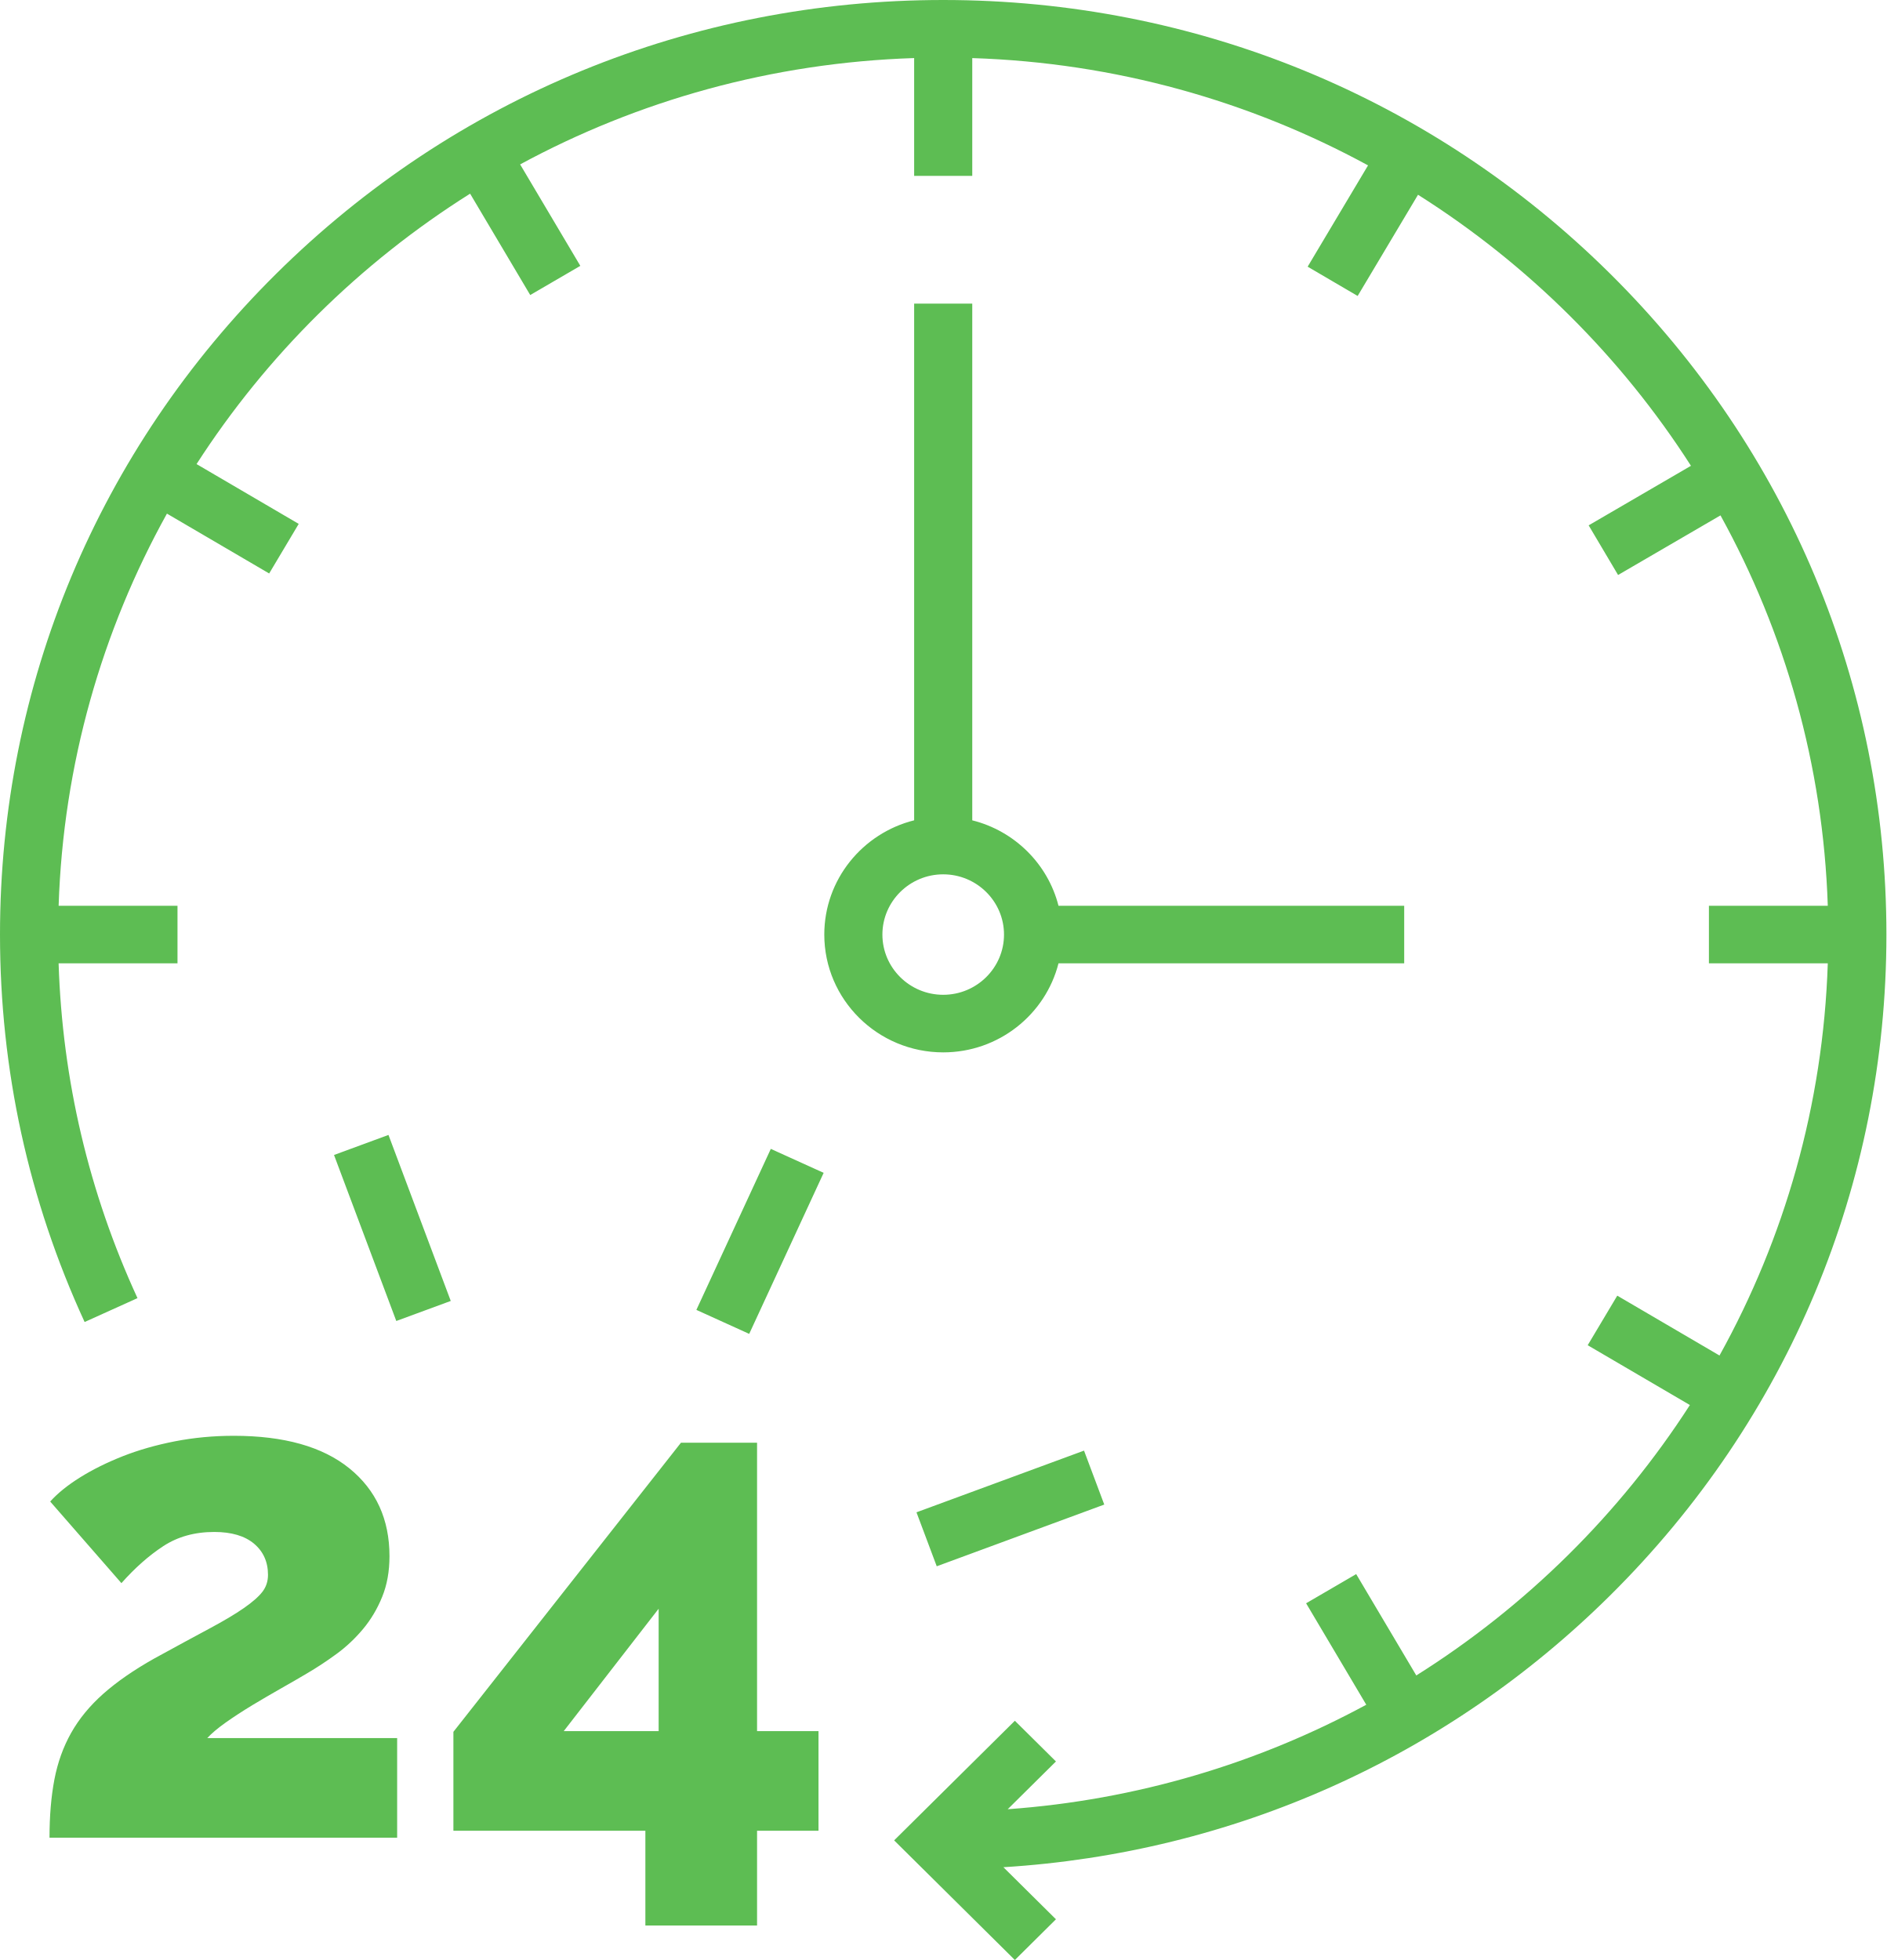
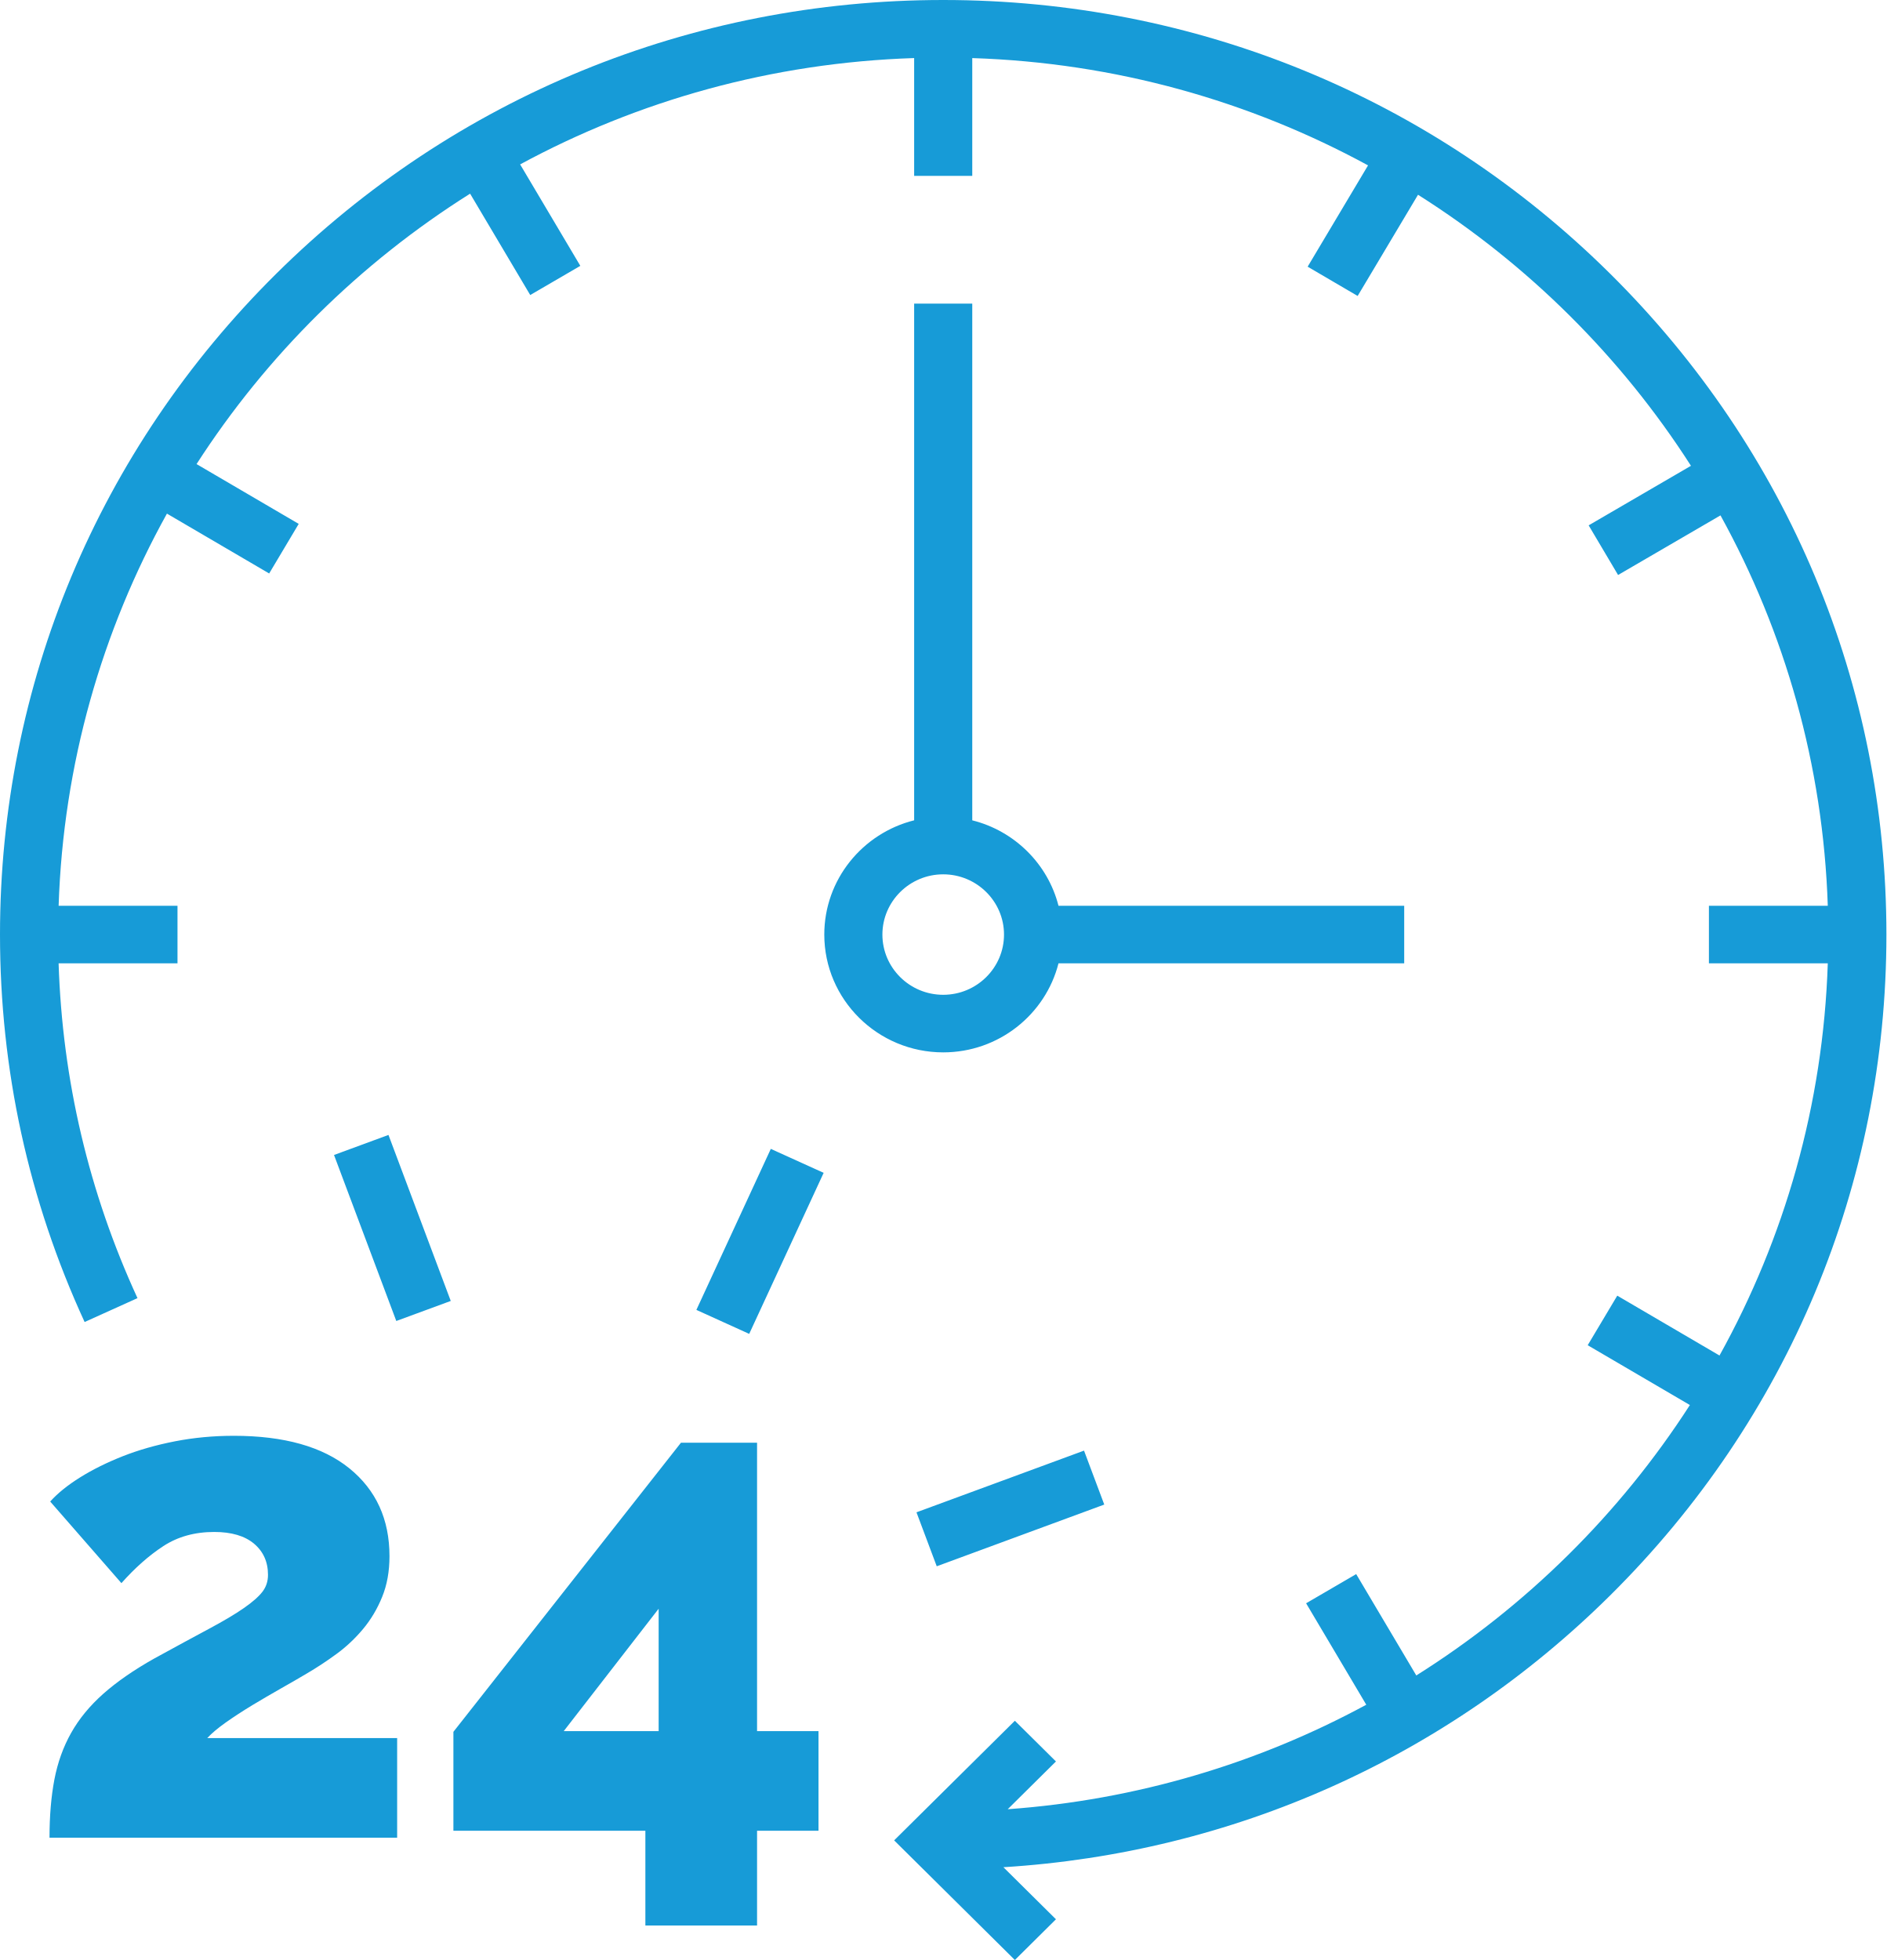
<svg xmlns="http://www.w3.org/2000/svg" width="77px" height="80px">
-   <path fill-rule="evenodd" fill="rgb(93, 189, 83)" d="M65.724,65.119 C59.034,71.747 50.316,75.633 40.957,76.213 L43.102,78.338 L41.425,80.000 L36.497,75.117 L41.425,70.235 L43.102,71.896 L41.133,73.846 C46.403,73.468 51.363,71.967 55.769,69.581 L53.313,65.440 L55.357,64.249 L57.811,68.386 C62.299,65.563 66.118,61.788 68.978,57.348 L64.807,54.907 L66.014,52.884 L70.187,55.327 C72.838,50.547 74.418,45.105 74.607,39.320 L69.755,39.320 L69.755,36.971 L74.607,36.971 C74.419,31.215 72.854,25.799 70.227,21.036 L66.047,23.469 L64.846,21.443 L69.022,19.012 C66.172,14.566 62.362,10.781 57.881,7.949 L55.417,12.080 L53.376,10.885 L55.841,6.750 C51.016,4.124 45.524,2.558 39.686,2.371 L39.686,7.178 L37.314,7.178 L37.314,2.370 C31.506,2.557 26.039,4.107 21.231,6.710 L23.688,10.851 L21.643,12.042 L19.189,7.905 C14.702,10.728 10.882,14.503 8.023,18.942 L12.193,21.383 L10.987,23.407 L6.814,20.964 C4.162,25.744 2.582,31.186 2.393,36.970 L7.245,36.970 L7.245,39.320 L2.392,39.320 C2.545,44.077 3.625,48.669 5.612,52.985 L3.454,53.960 C1.162,48.981 -0.000,43.660 -0.000,38.146 C-0.000,27.957 4.004,18.377 11.276,11.172 C18.548,3.967 28.216,-0.000 38.500,-0.000 C48.784,-0.000 58.452,3.967 65.724,11.172 C72.995,18.377 77.000,27.957 77.000,38.146 C77.000,48.335 72.995,57.914 65.724,65.119 ZM13.634,47.142 L15.857,46.324 L18.399,53.100 L16.176,53.918 L13.634,47.142 ZM2.904,70.730 C3.227,70.156 3.664,69.624 4.215,69.135 C4.766,68.646 5.459,68.165 6.295,67.695 C7.188,67.206 7.933,66.801 8.532,66.481 C9.130,66.161 9.605,65.879 9.956,65.634 C10.308,65.390 10.559,65.168 10.711,64.971 C10.863,64.773 10.939,64.543 10.939,64.279 C10.939,63.752 10.749,63.328 10.370,63.008 C9.989,62.689 9.448,62.529 8.745,62.529 C7.948,62.529 7.254,62.722 6.666,63.107 C6.076,63.493 5.507,63.997 4.956,64.618 L2.049,61.287 C2.353,60.948 2.762,60.618 3.275,60.298 C3.787,59.979 4.367,59.692 5.013,59.437 C5.658,59.183 6.366,58.981 7.136,58.830 C7.905,58.680 8.707,58.604 9.543,58.604 C11.595,58.604 13.166,59.047 14.259,59.931 C15.351,60.816 15.898,62.011 15.898,63.517 C15.898,64.138 15.798,64.693 15.598,65.182 C15.399,65.672 15.137,66.110 14.815,66.495 C14.491,66.881 14.131,67.220 13.732,67.511 C13.333,67.803 12.924,68.072 12.507,68.316 C12.222,68.485 11.880,68.683 11.481,68.909 C11.082,69.135 10.687,69.366 10.298,69.600 C9.909,69.836 9.548,70.071 9.215,70.306 C8.883,70.542 8.632,70.754 8.460,70.942 L16.211,70.942 L16.211,75.007 L2.021,75.007 C2.021,74.122 2.087,73.332 2.220,72.635 C2.353,71.939 2.581,71.304 2.904,70.730 ZM28.425,53.465 L31.463,46.893 L33.620,47.871 L30.581,54.444 L28.425,53.465 ZM30.902,58.886 L30.902,70.659 L33.410,70.659 L33.410,74.724 L30.902,74.724 L30.902,78.593 L26.343,78.593 L26.343,74.724 L18.507,74.724 L18.507,70.687 L27.796,58.886 L30.902,58.886 ZM26.885,65.662 L23.010,70.659 L26.885,70.659 L26.885,65.662 ZM45.074,61.411 L38.236,63.930 L37.409,61.727 L44.248,59.209 L45.074,61.411 ZM37.314,33.482 L37.314,12.392 L39.686,12.392 L39.686,33.483 C41.411,33.913 42.772,35.262 43.206,36.971 L57.317,36.971 L57.317,39.320 L43.206,39.320 C42.676,41.406 40.767,42.954 38.500,42.954 C35.824,42.954 33.646,40.797 33.646,38.146 C33.646,35.899 35.209,34.008 37.314,33.482 ZM38.500,40.604 C39.868,40.604 40.982,39.502 40.982,38.146 C40.982,36.790 39.868,35.687 38.500,35.687 C37.132,35.687 36.018,36.790 36.018,38.146 C36.018,39.502 37.132,40.604 38.500,40.604 Z" />
+   <path fill-rule="evenodd" fill="#179bd7" d="M65.724,65.119 C59.034,71.747 50.316,75.633 40.957,76.213 L43.102,78.338 L41.425,80.000 L36.497,75.117 L41.425,70.235 L43.102,71.896 L41.133,73.846 C46.403,73.468 51.363,71.967 55.769,69.581 L53.313,65.440 L55.357,64.249 L57.811,68.386 C62.299,65.563 66.118,61.788 68.978,57.348 L64.807,54.907 L66.014,52.884 L70.187,55.327 C72.838,50.547 74.418,45.105 74.607,39.320 L69.755,39.320 L69.755,36.971 L74.607,36.971 C74.419,31.215 72.854,25.799 70.227,21.036 L66.047,23.469 L64.846,21.443 L69.022,19.012 C66.172,14.566 62.362,10.781 57.881,7.949 L55.417,12.080 L53.376,10.885 L55.841,6.750 C51.016,4.124 45.524,2.558 39.686,2.371 L39.686,7.178 L37.314,7.178 L37.314,2.370 C31.506,2.557 26.039,4.107 21.231,6.710 L23.688,10.851 L21.643,12.042 L19.189,7.905 C14.702,10.728 10.882,14.503 8.023,18.942 L12.193,21.383 L10.987,23.407 L6.814,20.964 C4.162,25.744 2.582,31.186 2.393,36.970 L7.245,36.970 L7.245,39.320 L2.392,39.320 C2.545,44.077 3.625,48.669 5.612,52.985 L3.454,53.960 C1.162,48.981 -0.000,43.660 -0.000,38.146 C-0.000,27.957 4.004,18.377 11.276,11.172 C18.548,3.967 28.216,-0.000 38.500,-0.000 C48.784,-0.000 58.452,3.967 65.724,11.172 C72.995,18.377 77.000,27.957 77.000,38.146 C77.000,48.335 72.995,57.914 65.724,65.119 ZM13.634,47.142 L15.857,46.324 L18.399,53.100 L16.176,53.918 L13.634,47.142 ZM2.904,70.730 C3.227,70.156 3.664,69.624 4.215,69.135 C4.766,68.646 5.459,68.165 6.295,67.695 C7.188,67.206 7.933,66.801 8.532,66.481 C9.130,66.161 9.605,65.879 9.956,65.634 C10.308,65.390 10.559,65.168 10.711,64.971 C10.863,64.773 10.939,64.543 10.939,64.279 C10.939,63.752 10.749,63.328 10.370,63.008 C9.989,62.689 9.448,62.529 8.745,62.529 C7.948,62.529 7.254,62.722 6.666,63.107 C6.076,63.493 5.507,63.997 4.956,64.618 L2.049,61.287 C2.353,60.948 2.762,60.618 3.275,60.298 C3.787,59.979 4.367,59.692 5.013,59.437 C5.658,59.183 6.366,58.981 7.136,58.830 C7.905,58.680 8.707,58.604 9.543,58.604 C11.595,58.604 13.166,59.047 14.259,59.931 C15.351,60.816 15.898,62.011 15.898,63.517 C15.898,64.138 15.798,64.693 15.598,65.182 C15.399,65.672 15.137,66.110 14.815,66.495 C14.491,66.881 14.131,67.220 13.732,67.511 C13.333,67.803 12.924,68.072 12.507,68.316 C12.222,68.485 11.880,68.683 11.481,68.909 C11.082,69.135 10.687,69.366 10.298,69.600 C9.909,69.836 9.548,70.071 9.215,70.306 C8.883,70.542 8.632,70.754 8.460,70.942 L16.211,70.942 L16.211,75.007 L2.021,75.007 C2.021,74.122 2.087,73.332 2.220,72.635 C2.353,71.939 2.581,71.304 2.904,70.730 ZM28.425,53.465 L31.463,46.893 L33.620,47.871 L30.581,54.444 L28.425,53.465 ZM30.902,58.886 L30.902,70.659 L33.410,70.659 L33.410,74.724 L30.902,74.724 L30.902,78.593 L26.343,78.593 L26.343,74.724 L18.507,74.724 L18.507,70.687 L27.796,58.886 L30.902,58.886 ZM26.885,65.662 L23.010,70.659 L26.885,70.659 L26.885,65.662 ZM45.074,61.411 L38.236,63.930 L37.409,61.727 L44.248,59.209 L45.074,61.411 ZM37.314,33.482 L37.314,12.392 L39.686,12.392 L39.686,33.483 C41.411,33.913 42.772,35.262 43.206,36.971 L57.317,36.971 L57.317,39.320 L43.206,39.320 C42.676,41.406 40.767,42.954 38.500,42.954 C35.824,42.954 33.646,40.797 33.646,38.146 C33.646,35.899 35.209,34.008 37.314,33.482 ZM38.500,40.604 C39.868,40.604 40.982,39.502 40.982,38.146 C40.982,36.790 39.868,35.687 38.500,35.687 C37.132,35.687 36.018,36.790 36.018,38.146 C36.018,39.502 37.132,40.604 38.500,40.604 Z" />
</svg>
